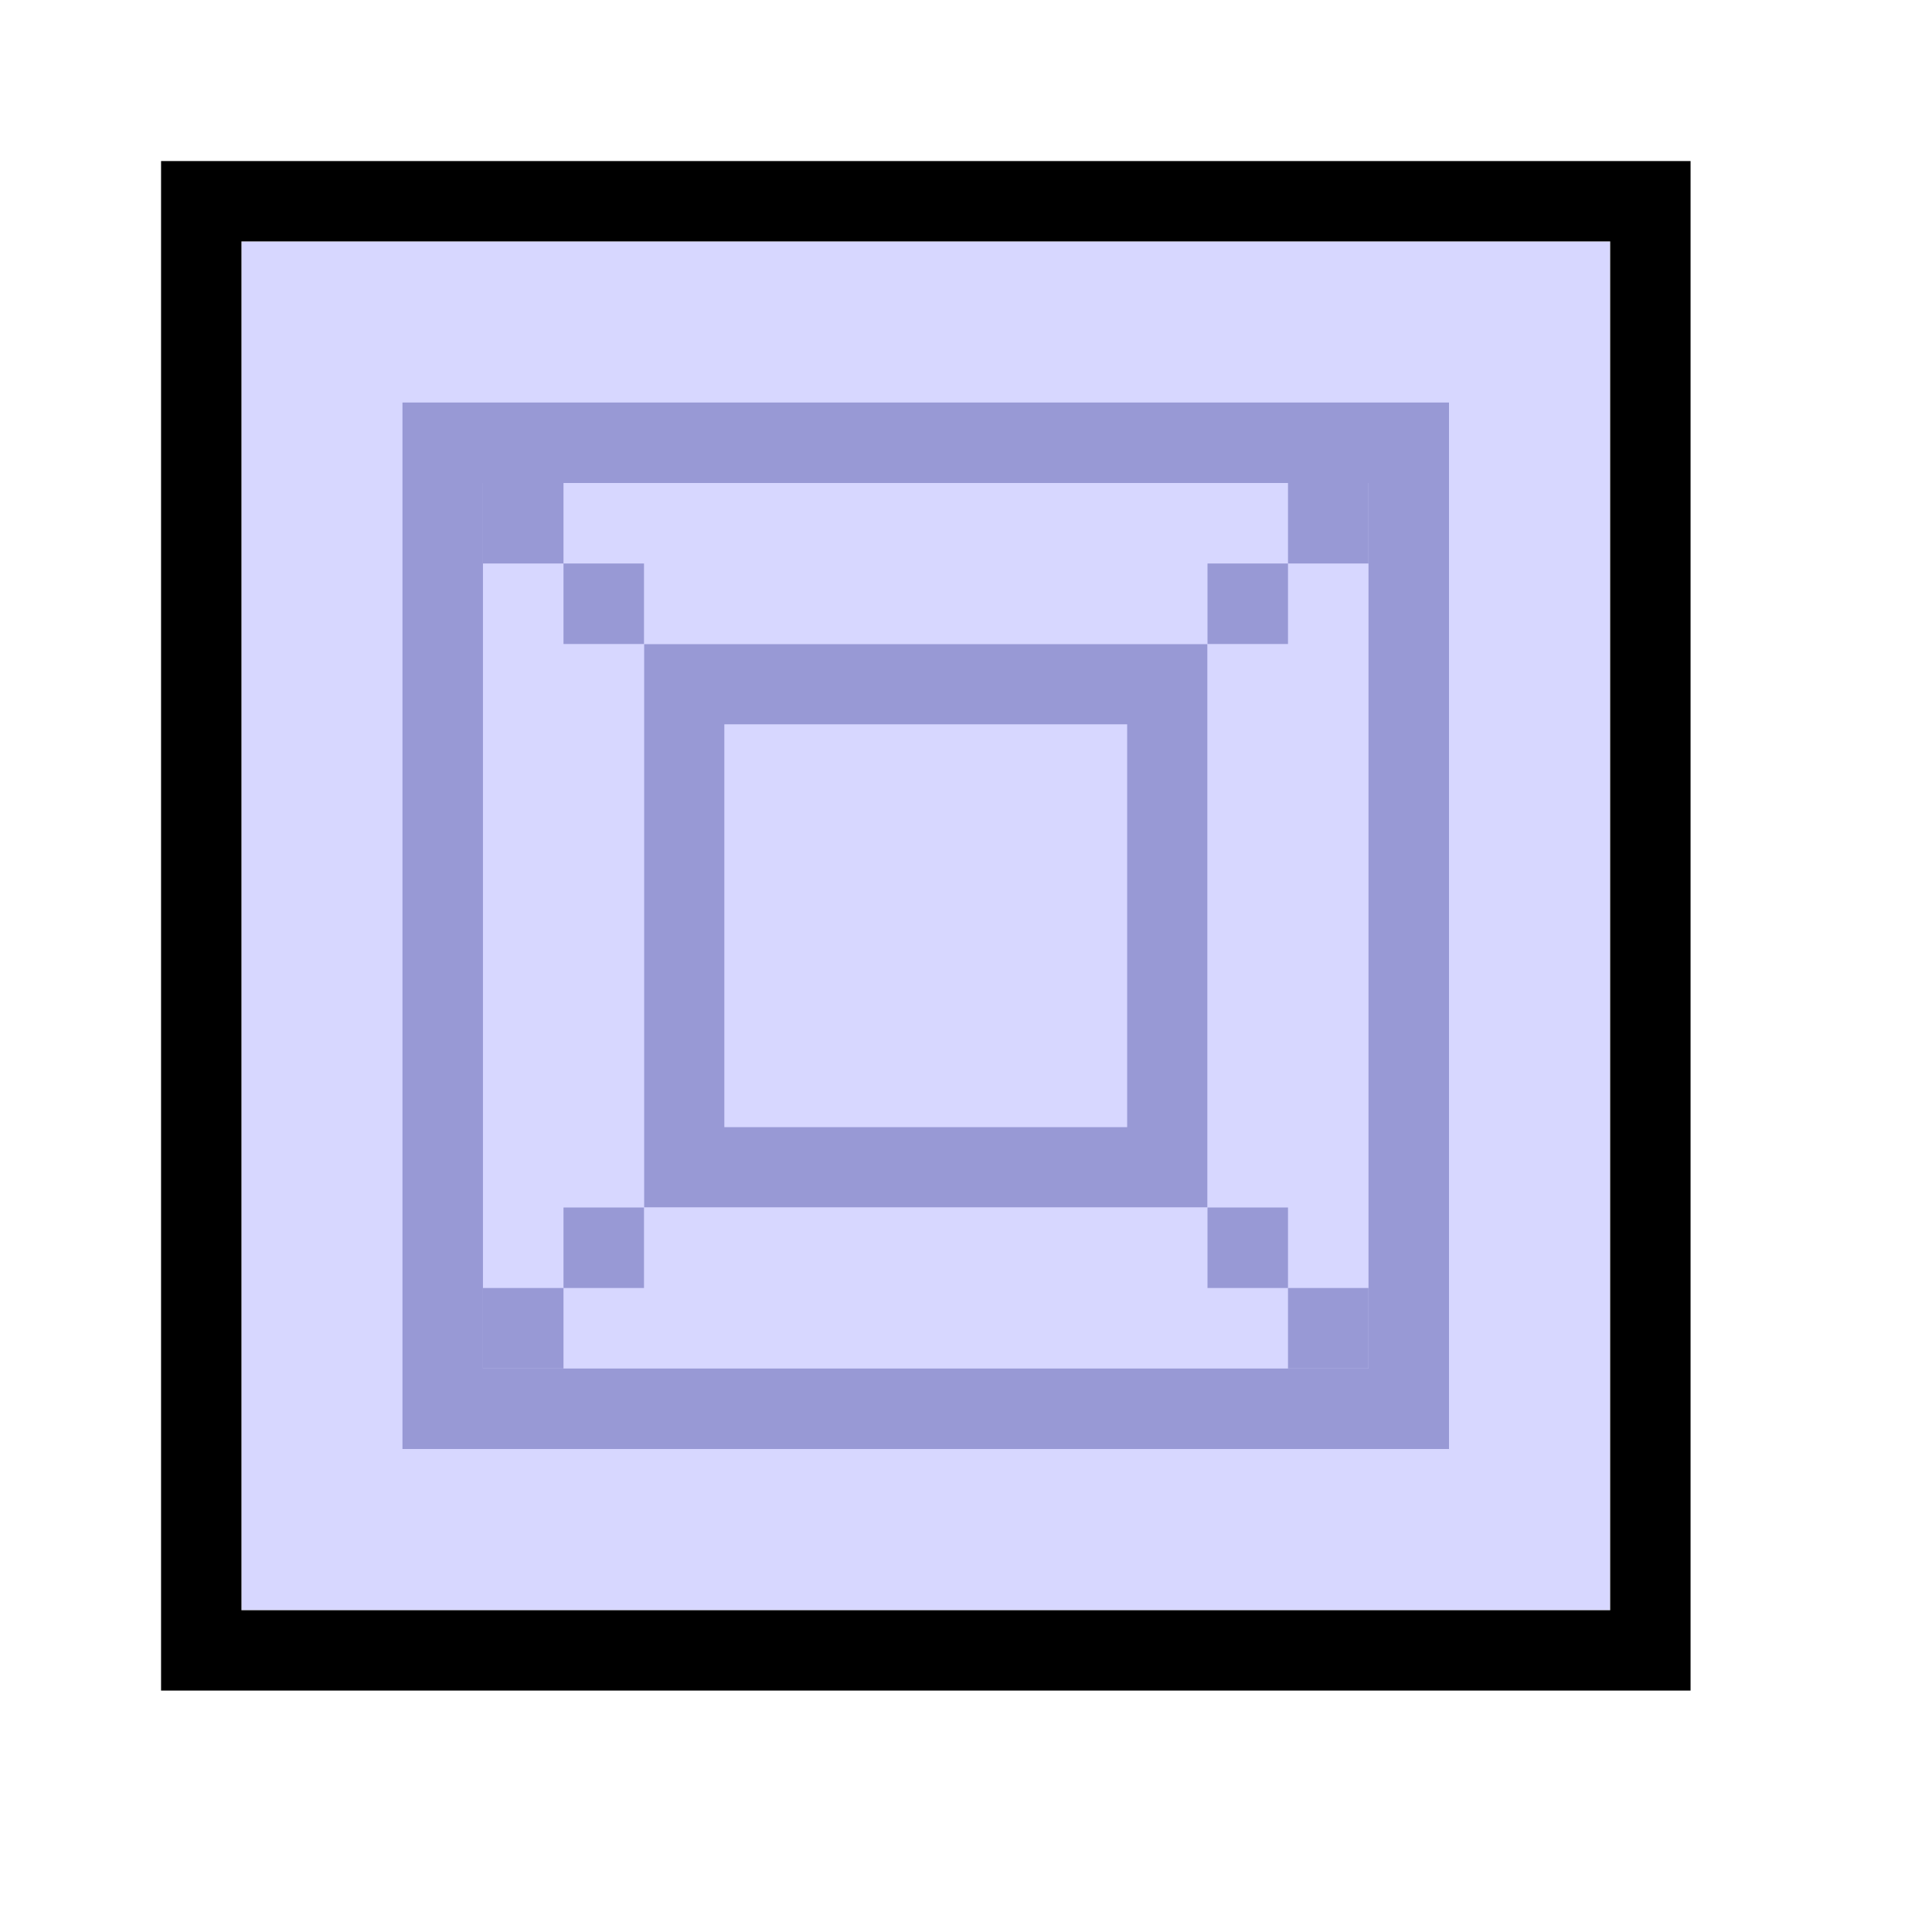
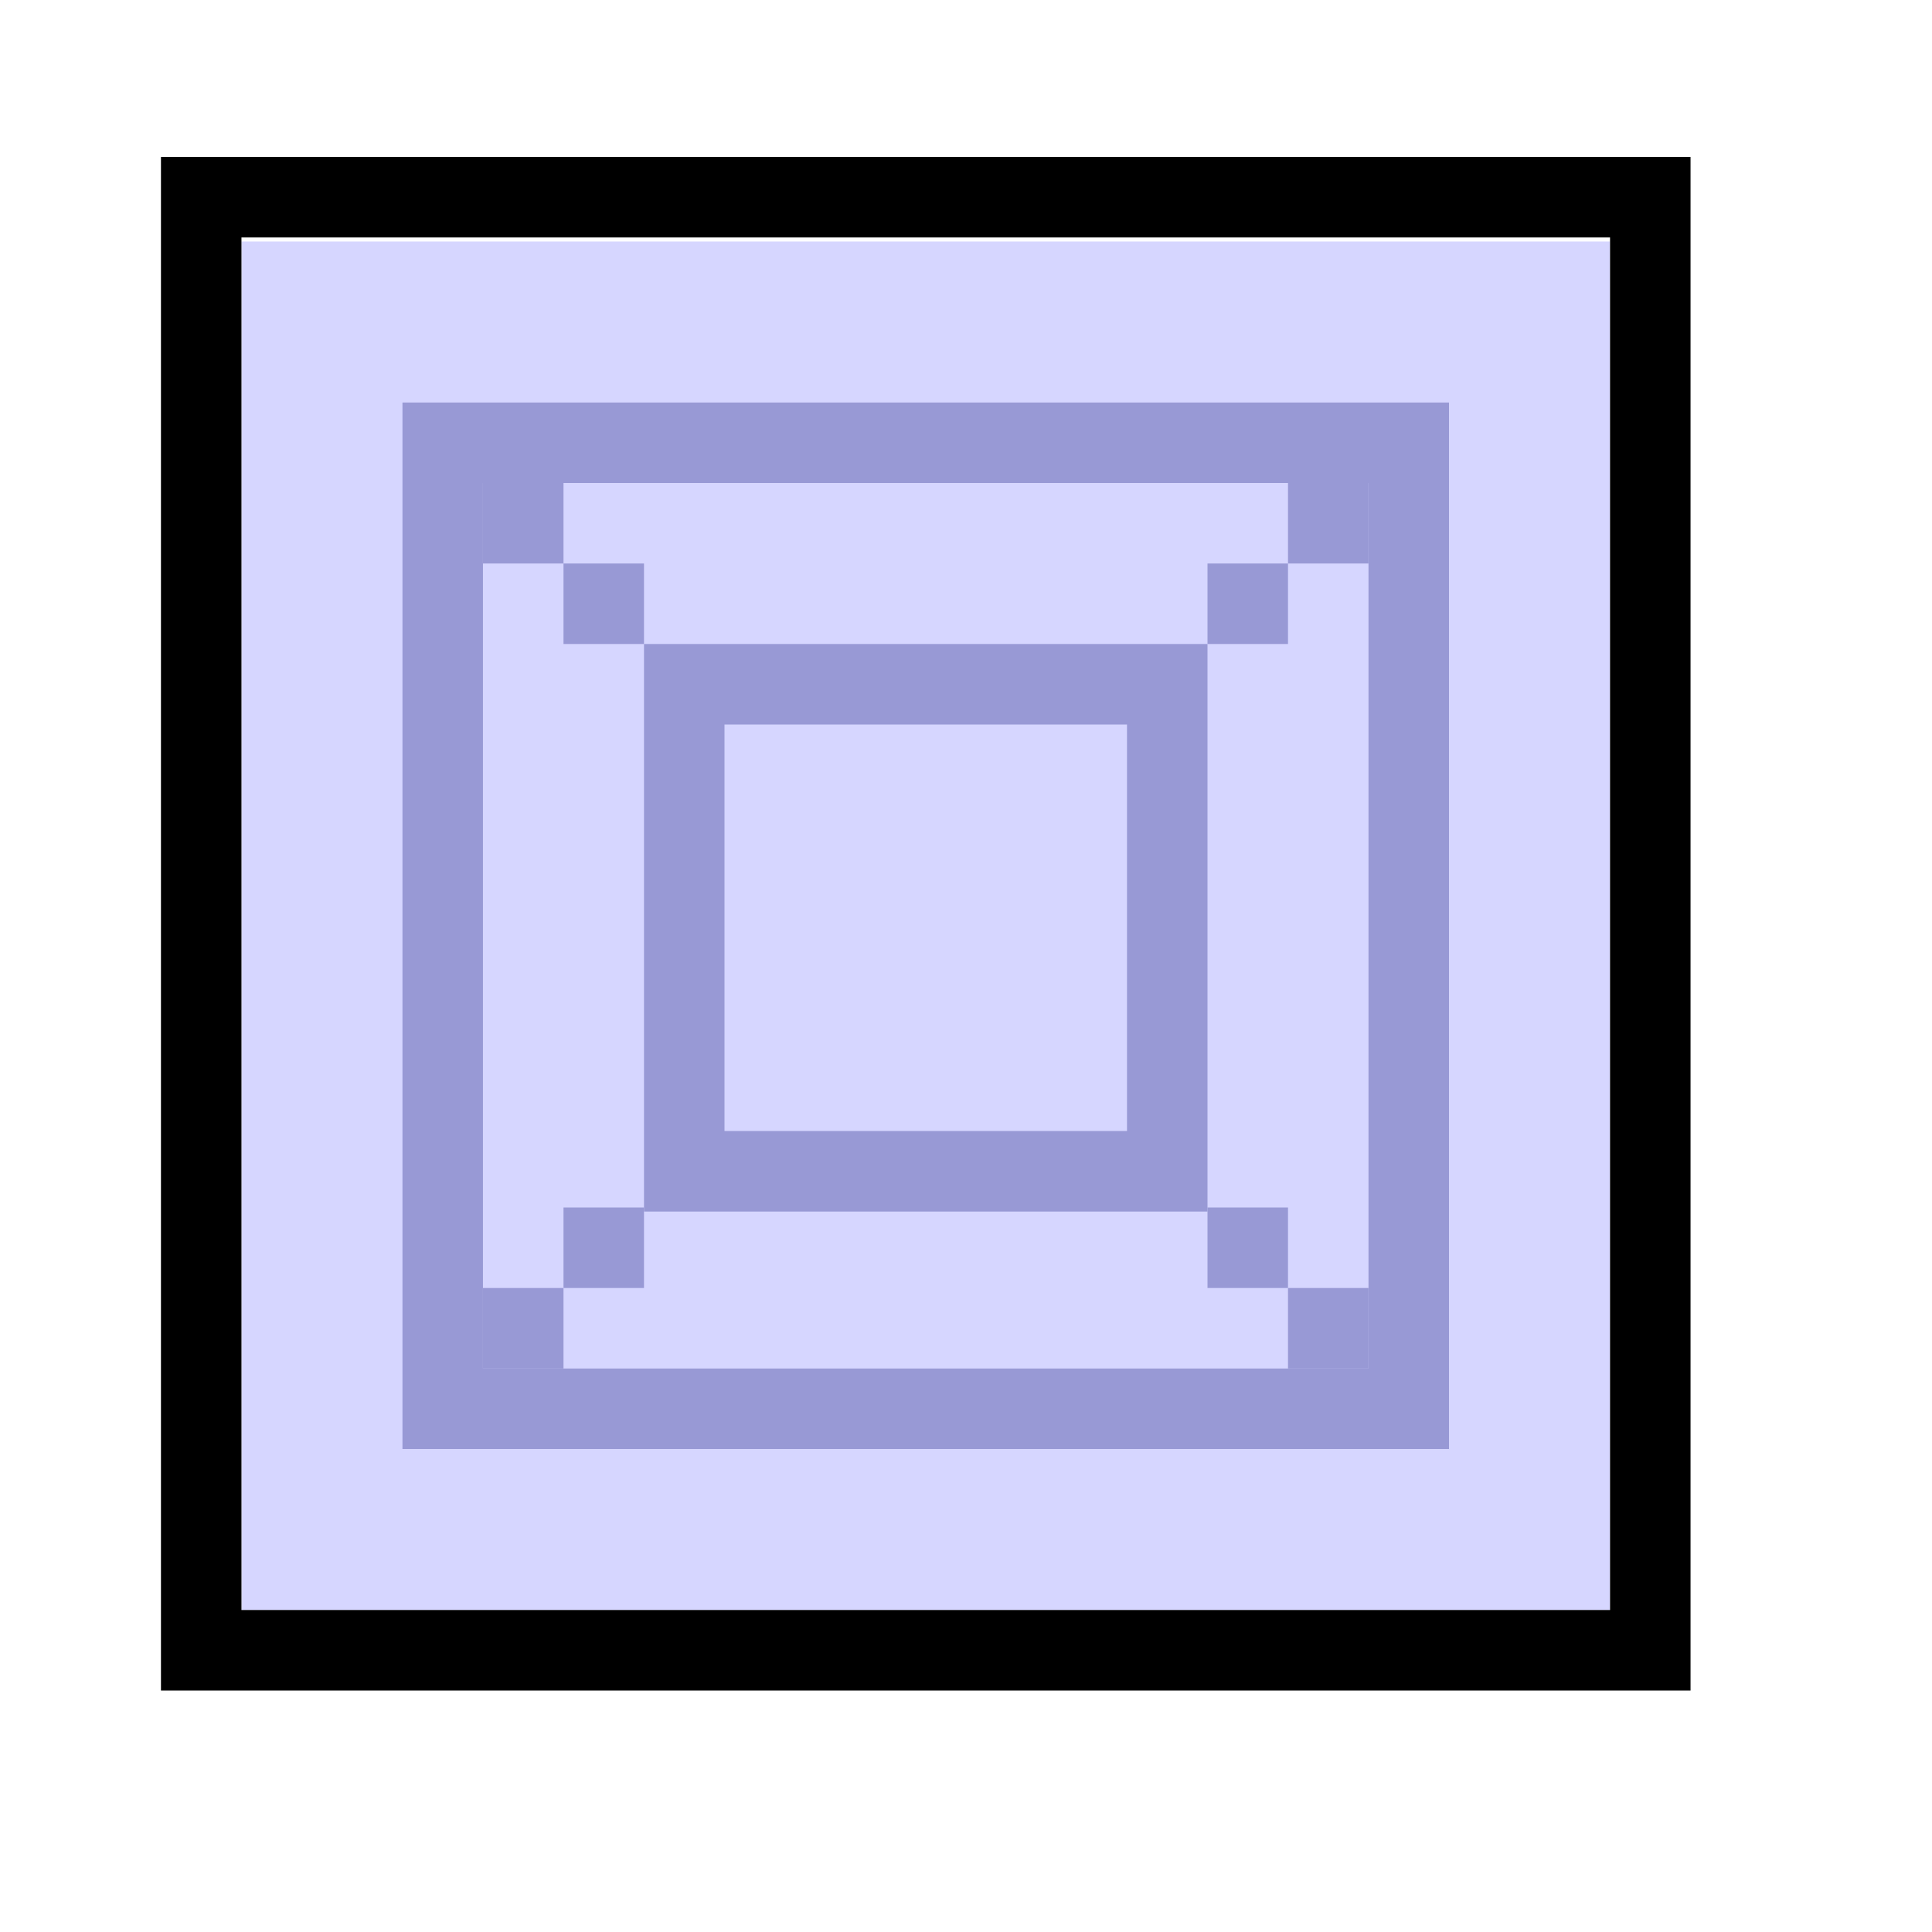
<svg xmlns="http://www.w3.org/2000/svg" width="48" height="48" viewBox="0 0 48 48" version="1.1" id="svg1" xml:space="preserve">
  <defs id="defs1" />
  <g id="LightThemeEnabledLayer" style="display:inline">
-     <rect style="fill:#d6d6ff;fill-opacity:0.967;stroke:none;stroke-width:2;paint-order:fill markers stroke" id="rect2" width="34" height="34" x="6" y="6" />
-     <rect style="fill:none;stroke:#000000;stroke-width:1.997;stroke-linecap:round;stroke-linejoin:miter;stroke-dasharray:none;stroke-opacity:1;paint-order:fill markers stroke" id="rect4" width="36.003" height="36.003" x="5" y="5" />
+     <rect style="fill:#d6d6ff;stroke:none;stroke-width:2;stroke-linecap:round;paint-order:fill markers stroke" id="rect2" width="34" height="34" x="6" y="6" />
+     <rect style="fill:none;stroke:#000000;stroke-width:2;stroke-linecap:round;stroke-linejoin:miter;stroke-dasharray:none;stroke-opacity:1;paint-order:fill markers stroke" id="rect4" width="36.002" height="36.101" x="4.999" y="4.899" />
    <rect style="fill:none;stroke:#9899d5;stroke-width:2;stroke-linecap:round;stroke-dasharray:none;stroke-dashoffset:2.2;stroke-opacity:1;paint-order:fill markers stroke" id="rect3-4-5" width="24.001" height="24" x="10.999" y="11" />
-     <rect style="fill:none;fill-opacity:1;stroke:#9899d5;stroke-width:1.992;stroke-linecap:round;stroke-dasharray:none;stroke-dashoffset:2.2;stroke-opacity:1;paint-order:fill markers stroke" id="rect5-09-3" width="12" height="12" x="17" y="17" />
+     <rect style="fill:none;fill-opacity:1;stroke:#9899d5;stroke-width:2;stroke-linecap:round;stroke-dasharray:none;stroke-dashoffset:2.2;stroke-opacity:1;paint-order:fill markers stroke" id="rect5-09-3" width="12" height="12.1" x="17" y="17" />
    <rect style="fill:#9899d5;fill-opacity:1;stroke-linecap:round;paint-order:fill markers stroke" id="rect1" width="2" height="2" x="30" y="14" />
    <rect style="fill:#9899d5;fill-opacity:1;stroke-linecap:round;paint-order:fill markers stroke" id="rect1-3" width="2" height="2" x="32" y="12" />
    <rect style="fill:#9899d5;fill-opacity:1;stroke-linecap:round;paint-order:fill markers stroke" id="rect1-0" width="2" height="2" x="-16" y="14" transform="scale(-1,1)" />
    <rect style="fill:#9899d5;fill-opacity:1;stroke-linecap:round;paint-order:fill markers stroke" id="rect1-3-3" width="2" height="2" x="-14" y="12" transform="scale(-1,1)" />
    <rect style="fill:#9899d5;fill-opacity:1;stroke-linecap:round;paint-order:fill markers stroke" id="rect1-2" width="2" height="2" x="30" y="-32" transform="scale(1,-1)" />
    <rect style="fill:#9899d5;fill-opacity:1;stroke-linecap:round;paint-order:fill markers stroke" id="rect1-3-36" width="2" height="2" x="32" y="-34" transform="scale(1,-1)" />
    <rect style="fill:#9899d5;fill-opacity:1;stroke-linecap:round;paint-order:fill markers stroke" id="rect1-0-5" width="2" height="2" x="-16" y="-32" transform="scale(-1)" />
    <rect style="fill:#9899d5;fill-opacity:1;stroke-linecap:round;paint-order:fill markers stroke" id="rect1-3-3-5" width="2" height="2" x="-14" y="-34" transform="scale(-1)" />
  </g>
</svg>
